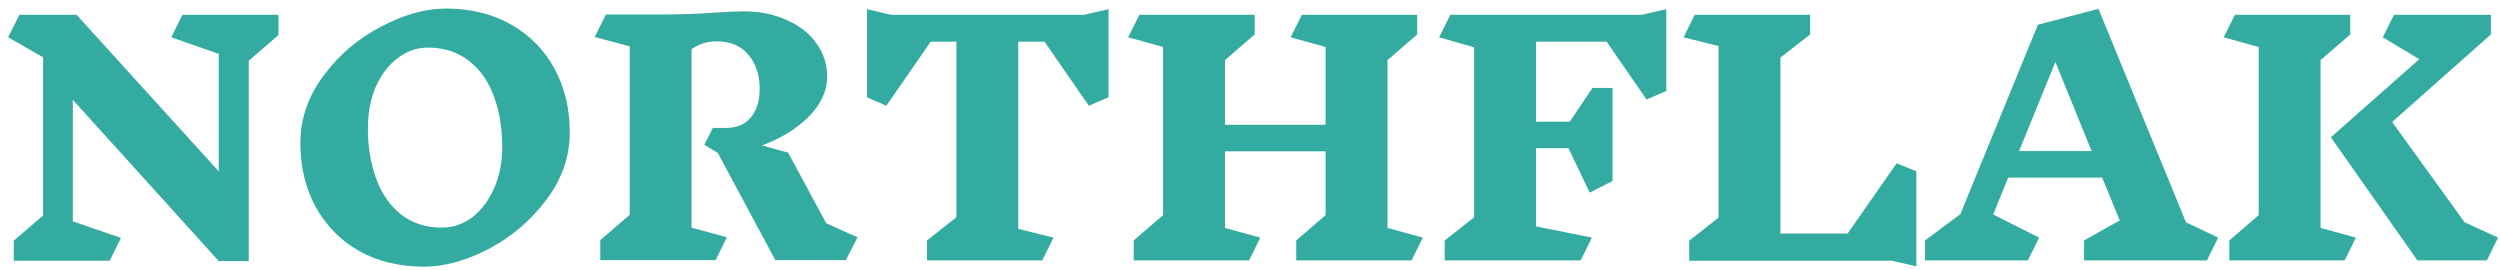
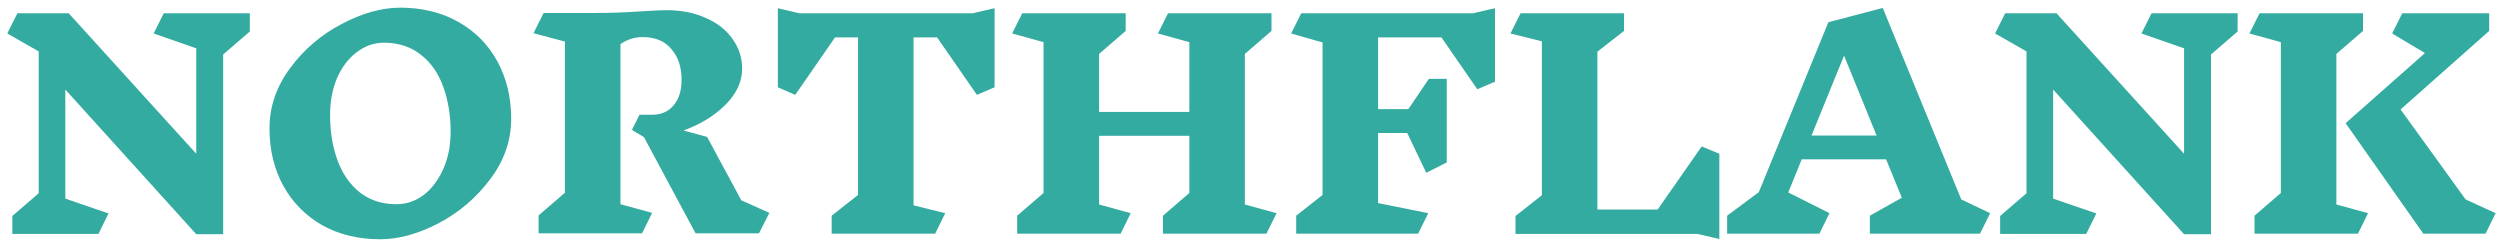
- <svg xmlns="http://www.w3.org/2000/svg" width="288" height="31" viewBox="0 0 288 31" fill="none">
-   <path d="M28.656 6.996V30.072H25.2L8.388 11.496V25.5L13.932 27.408L12.636 30.036H1.584V27.732L4.968 24.816V6.6L0.936 4.296L2.232 1.704H8.82L25.2 19.74V6.204L19.728 4.296L21.024 1.704H32.076V4.044L28.656 6.996ZM51.38 0.984C54.212 0.984 56.708 1.596 58.868 2.82C61.028 4.044 62.696 5.736 63.872 7.896C65.048 10.056 65.636 12.504 65.636 15.24C65.636 18.048 64.736 20.64 62.936 23.016C61.16 25.392 58.952 27.276 56.312 28.668C53.672 30.036 51.176 30.72 48.824 30.72C46.016 30.72 43.532 30.12 41.372 28.92C39.236 27.696 37.568 26.004 36.368 23.844C35.192 21.684 34.604 19.236 34.604 16.5C34.604 13.692 35.492 11.1 37.268 8.724C39.044 6.324 41.252 4.44 43.892 3.072C46.532 1.68 49.028 0.984 51.38 0.984ZM49.292 5.484C48.02 5.484 46.856 5.892 45.8 6.708C44.744 7.5 43.904 8.604 43.28 10.02C42.68 11.436 42.38 13.02 42.38 14.772C42.38 16.884 42.692 18.804 43.316 20.532C43.94 22.26 44.888 23.64 46.16 24.672C47.456 25.704 49.04 26.22 50.912 26.22C52.184 26.22 53.348 25.824 54.404 25.032C55.46 24.216 56.3 23.1 56.924 21.684C57.548 20.268 57.86 18.684 57.86 16.932C57.86 14.82 57.548 12.9 56.924 11.172C56.3 9.42 55.34 8.04 54.044 7.032C52.748 6 51.164 5.484 49.292 5.484ZM97.45 29.964H89.314L82.69 17.616L81.142 16.68L82.114 14.736H83.698C84.874 14.736 85.798 14.34 86.47 13.548C87.166 12.756 87.514 11.652 87.514 10.236C87.514 8.628 87.082 7.32 86.218 6.312C85.378 5.28 84.142 4.764 82.51 4.764C81.478 4.764 80.53 5.064 79.666 5.664V26.22L83.734 27.336L82.438 29.964H69.154V27.66L72.538 24.744V5.34L68.506 4.26L69.802 1.668H76.318C78.358 1.668 80.386 1.596 82.402 1.452C83.842 1.356 84.91 1.308 85.606 1.308C87.502 1.308 89.182 1.644 90.646 2.316C92.134 2.964 93.274 3.864 94.066 5.016C94.882 6.144 95.29 7.416 95.29 8.832C95.29 10.488 94.57 12.036 93.13 13.476C91.69 14.892 89.902 15.984 87.766 16.752L90.79 17.58L95.182 25.716L98.782 27.336L97.45 29.964ZM127.704 11.208L125.436 12.18L120.324 4.8H117.3V26.364L121.368 27.372L120.072 30H106.788V27.696L110.172 25.032V4.8H107.22L102.108 12.18L99.876 11.208V1.056L102.648 1.704H124.896L127.704 1.056V11.208ZM162.611 30H149.327V27.696L152.711 24.78V17.436H141.119V26.256L145.187 27.372L143.891 30H130.607V27.696L133.991 24.78V5.412L129.959 4.296L131.255 1.704H144.539V3.972L141.119 6.924V14.376H152.711V5.412L148.679 4.296L149.975 1.704H163.259V3.972L159.839 6.924V26.256L163.907 27.372L162.611 30ZM191.956 10.488L189.688 11.46L185.08 4.8H176.944V14.016H180.832L183.46 10.128H185.764V20.856L183.136 22.188L180.688 17.076H176.944V26.076L183.388 27.372L182.092 30H166.432V27.696L169.816 25.032V5.448L165.784 4.296L167.08 1.704H189.148L191.956 1.056V10.488ZM217.956 30.036H194.592V27.732L197.976 25.068V5.304L193.944 4.296L195.24 1.704H208.524V3.972L205.104 6.636V26.904H212.844L218.496 18.804L220.764 19.74V30.684L217.956 30.036ZM254.237 30H240.089V27.696L244.193 25.392L242.177 20.46H231.341L229.613 24.708L234.905 27.372L233.609 30H221.765V27.696L225.833 24.672L234.761 2.856L241.745 1.02L251.825 25.608L255.533 27.372L254.237 30ZM236.777 7.14L232.601 17.4H240.953L236.777 7.14ZM271.398 27.372L270.102 30H256.818V27.696L260.202 24.78V5.412L256.17 4.296L257.466 1.704H270.75V3.972L267.33 6.924V26.256L271.398 27.372ZM286.482 30H278.49L268.518 15.816L278.706 6.816L274.494 4.296L275.79 1.704H286.95V3.972L275.574 14.052L283.926 25.608L287.778 27.372L286.482 30Z" fill="#009688" fill-opacity="0.8" />
+ <svg xmlns="http://www.w3.org/2000/svg" width="321" height="31" viewBox="0 0 321 31" fill="none">
+   <path d="M28.656 6.996V30.072H25.2L8.388 11.496V25.5L13.932 27.408L12.636 30.036H1.584V27.732L4.968 24.816V6.6L0.936 4.296L2.232 1.704H8.82L25.2 19.74V6.204L19.728 4.296L21.024 1.704H32.076V4.044L28.656 6.996ZM51.38 0.984C54.212 0.984 56.708 1.596 58.868 2.82C61.028 4.044 62.696 5.736 63.872 7.896C65.048 10.056 65.636 12.504 65.636 15.24C65.636 18.048 64.736 20.64 62.936 23.016C61.16 25.392 58.952 27.276 56.312 28.668C53.672 30.036 51.176 30.72 48.824 30.72C46.016 30.72 43.532 30.12 41.372 28.92C39.236 27.696 37.568 26.004 36.368 23.844C35.192 21.684 34.604 19.236 34.604 16.5C34.604 13.692 35.492 11.1 37.268 8.724C39.044 6.324 41.252 4.44 43.892 3.072C46.532 1.68 49.028 0.984 51.38 0.984ZM49.292 5.484C48.02 5.484 46.856 5.892 45.8 6.708C44.744 7.5 43.904 8.604 43.28 10.02C42.68 11.436 42.38 13.02 42.38 14.772C42.38 16.884 42.692 18.804 43.316 20.532C43.94 22.26 44.888 23.64 46.16 24.672C47.456 25.704 49.04 26.22 50.912 26.22C52.184 26.22 53.348 25.824 54.404 25.032C55.46 24.216 56.3 23.1 56.924 21.684C57.548 20.268 57.86 18.684 57.86 16.932C57.86 14.82 57.548 12.9 56.924 11.172C56.3 9.42 55.34 8.04 54.044 7.032C52.748 6 51.164 5.484 49.292 5.484ZM97.45 29.964H89.314L82.69 17.616L81.142 16.68L82.114 14.736H83.698C84.874 14.736 85.798 14.34 86.47 13.548C87.166 12.756 87.514 11.652 87.514 10.236C87.514 8.628 87.082 7.32 86.218 6.312C85.378 5.28 84.142 4.764 82.51 4.764C81.478 4.764 80.53 5.064 79.666 5.664V26.22L83.734 27.336L82.438 29.964H69.154V27.66L72.538 24.744V5.34L68.506 4.26L69.802 1.668H76.318C78.358 1.668 80.386 1.596 82.402 1.452C83.842 1.356 84.91 1.308 85.606 1.308C87.502 1.308 89.182 1.644 90.646 2.316C92.134 2.964 93.274 3.864 94.066 5.016C94.882 6.144 95.29 7.416 95.29 8.832C95.29 10.488 94.57 12.036 93.13 13.476C91.69 14.892 89.902 15.984 87.766 16.752L90.79 17.58L95.182 25.716L98.782 27.336L97.45 29.964ZM127.704 11.208L125.436 12.18L120.324 4.8H117.3V26.364L121.368 27.372L120.072 30H106.788V27.696L110.172 25.032V4.8H107.22L102.108 12.18L99.876 11.208V1.056L102.648 1.704H124.896L127.704 1.056V11.208ZM162.611 30H149.327V27.696L152.711 24.78V17.436H141.119V26.256L145.187 27.372L143.891 30H130.607V27.696L133.991 24.78V5.412L129.959 4.296L131.255 1.704H144.539V3.972L141.119 6.924V14.376H152.711V5.412L148.679 4.296L149.975 1.704H163.259V3.972L159.839 6.924V26.256L163.907 27.372L162.611 30ZM191.956 10.488L189.688 11.46L185.08 4.8H176.944V14.016H180.832L183.46 10.128H185.764V20.856L183.136 22.188L180.688 17.076H176.944V26.076L183.388 27.372L182.092 30H166.432V27.696L169.816 25.032V5.448L165.784 4.296L167.08 1.704H189.148L191.956 1.056V10.488ZM217.956 30.036H194.592V27.732L197.976 25.068V5.304L193.944 4.296L195.24 1.704H208.524V3.972L205.104 6.636V26.904H212.844L218.496 18.804L220.764 19.74V30.684L217.956 30.036ZM254.237 30H240.089V27.696L244.193 25.392L242.177 20.46H231.341L229.613 24.708L234.905 27.372L233.609 30H221.765V27.696L225.833 24.672L234.761 2.856L241.745 1.02L251.825 25.608L255.533 27.372L254.237 30ZM236.777 7.14L232.601 17.4H240.953L236.777 7.14ZM283.89 6.996V30.072H280.434L263.622 11.496V25.5L269.166 27.408L267.87 30.036H256.818V27.732L260.202 24.816V6.6L256.17 4.296L257.466 1.704H264.054L280.434 19.74V6.204L274.962 4.296L276.258 1.704H287.31V4.044L283.89 6.996ZM304.059 27.372L302.763 30H289.479V27.696L292.863 24.78V5.412L288.831 4.296L290.127 1.704H303.411V3.972L299.991 6.924V26.256L304.059 27.372ZM319.143 30H311.151L301.179 15.816L311.367 6.816L307.155 4.296L308.451 1.704H319.611V3.972L308.235 14.052L316.587 25.608L320.439 27.372L319.143 30Z" fill="#009688" fill-opacity="0.8" />
</svg>
